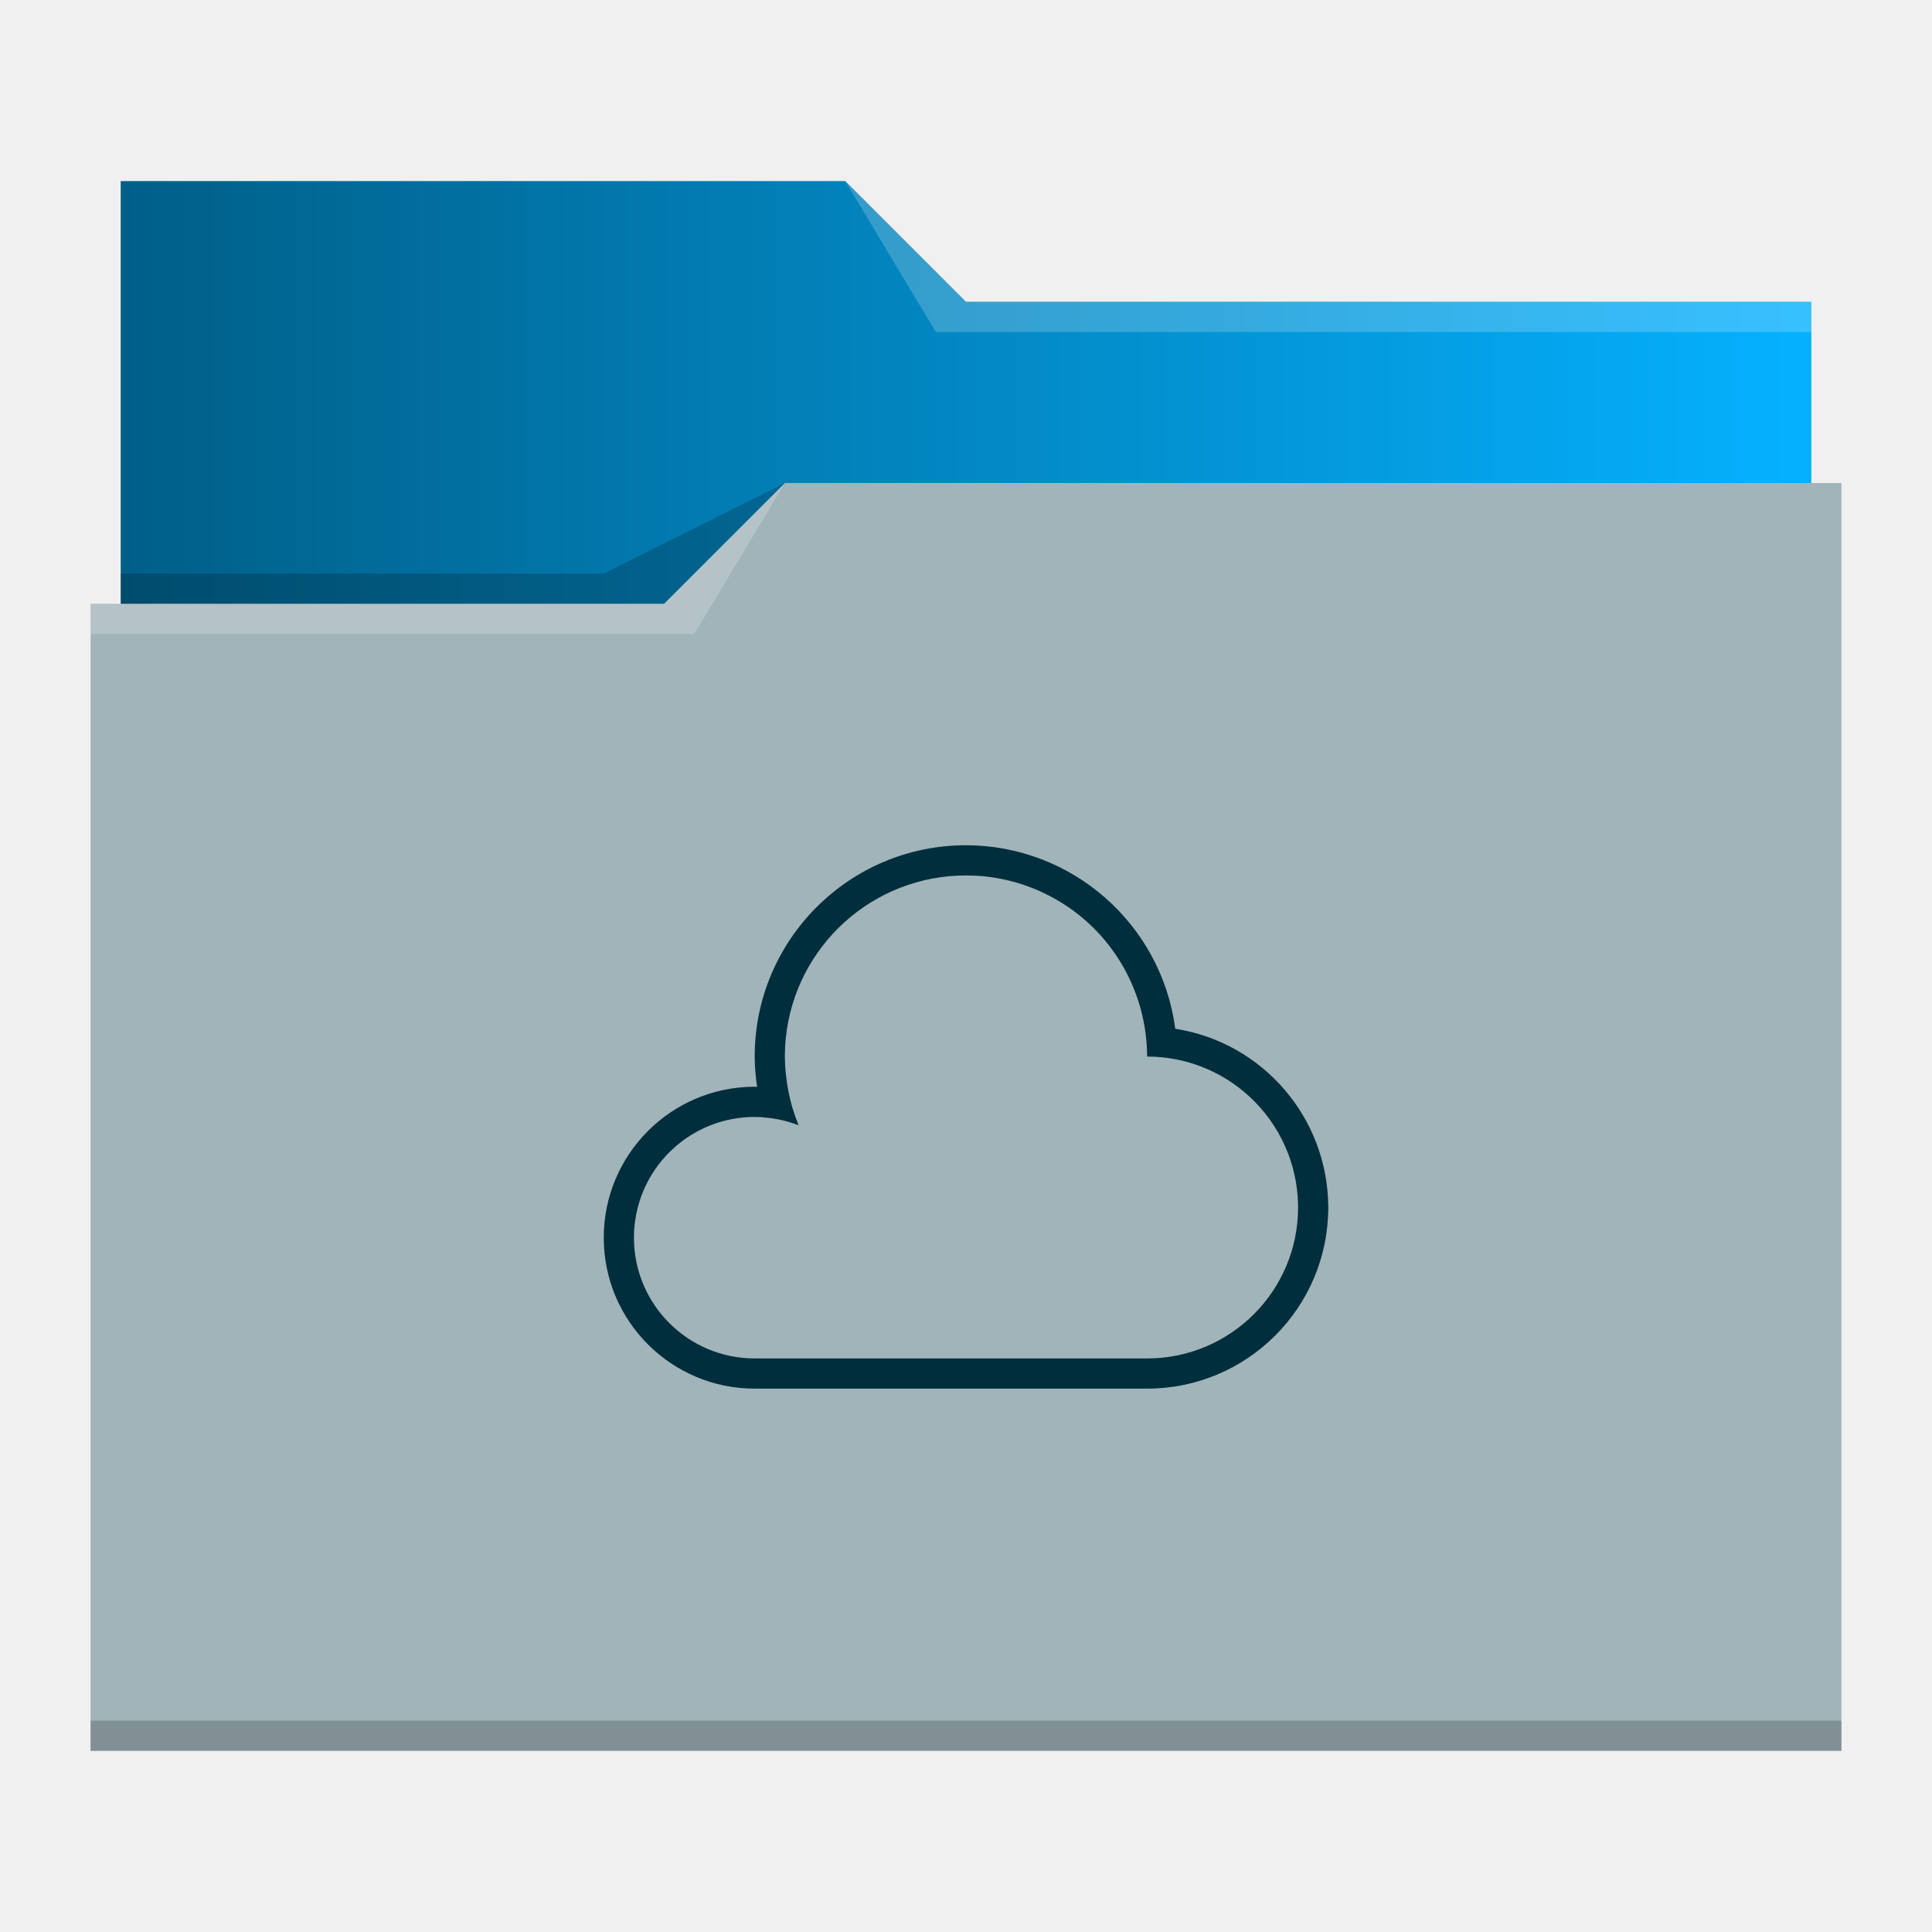
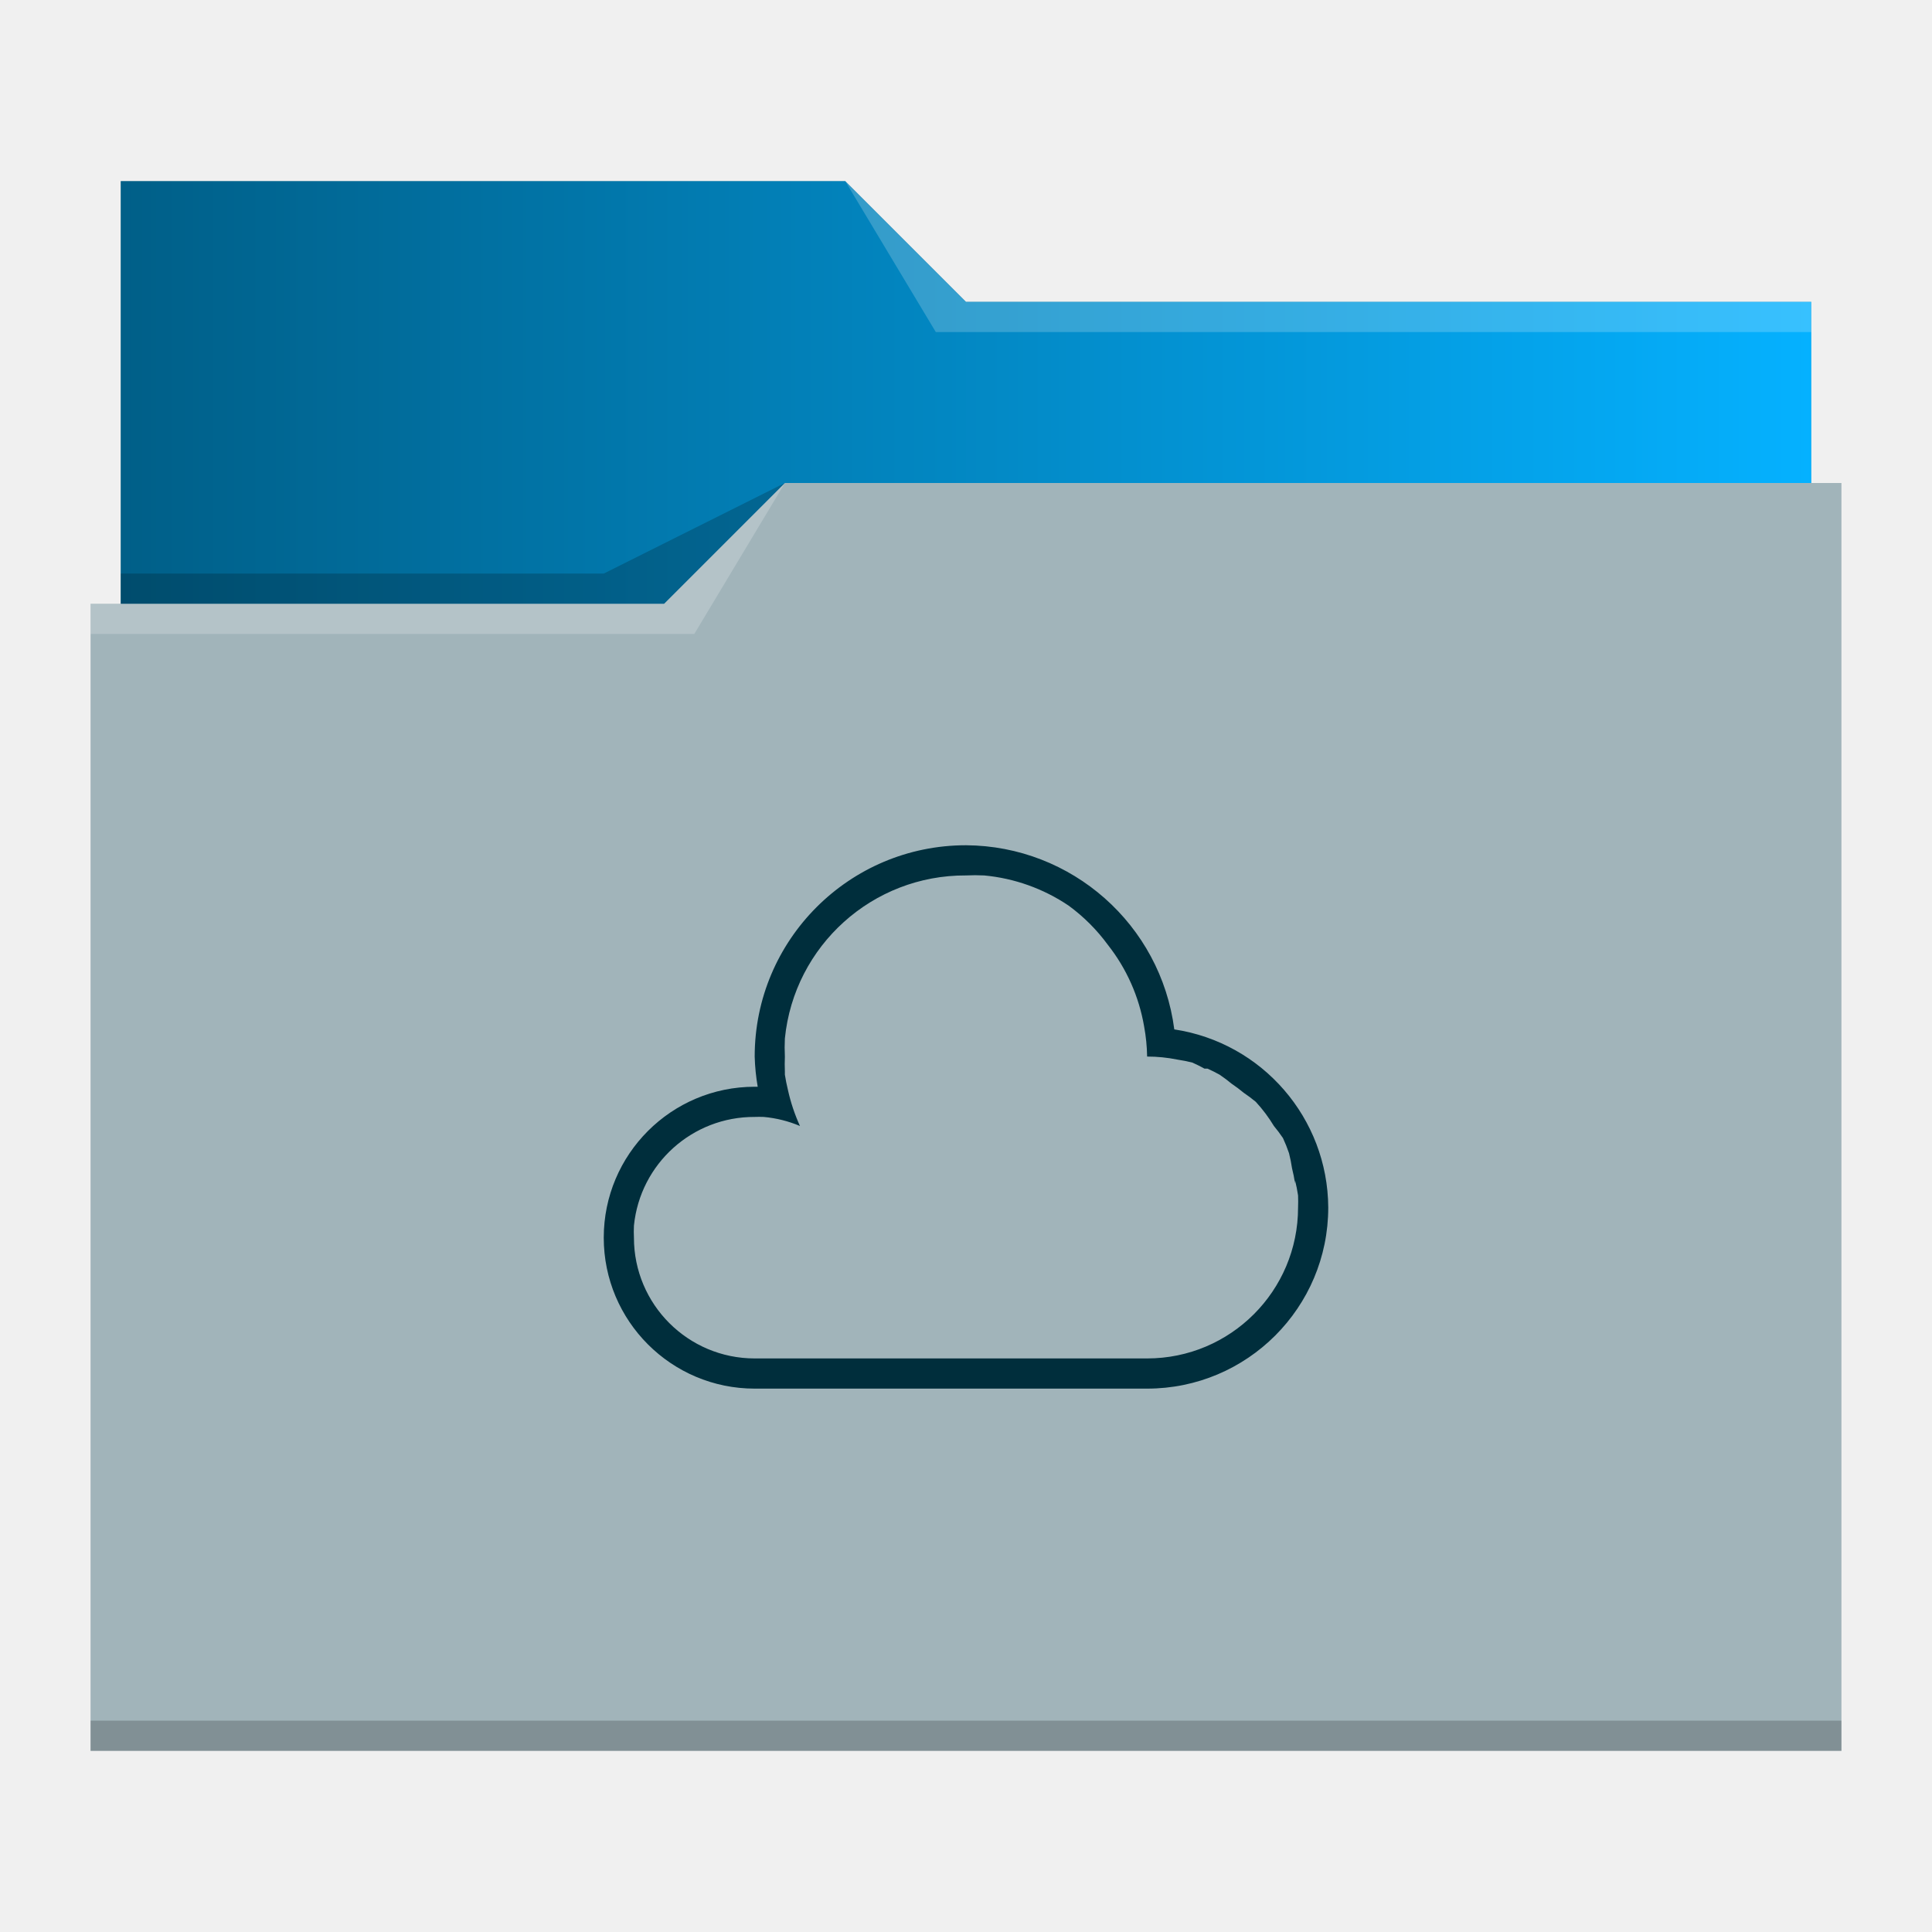
<svg xmlns="http://www.w3.org/2000/svg" xmlns:xlink="http://www.w3.org/1999/xlink" viewBox="0 0 64 64" version="1.1" id="svg14">
  <defs id="defs3051">
    <linearGradient id="linearGradient821">
      <stop style="stop-color:#005f88;stop-opacity:1;" offset="0" id="stop817" />
      <stop style="stop-color:#05b1ff;stop-opacity:1" offset="1" id="stop819" />
    </linearGradient>
    <style type="text/css" id="current-color-scheme">
      .ColorScheme-Text {
        color:#31363b;
      }
      .ColorScheme-Background {
        color:#eff0f1;
      }
      .ColorScheme-Highlight {
        color:#3daee9;
      }
      .ColorScheme-ViewText {
        color:#31363b;
      }
      .ColorScheme-ViewBackground {
        color:#fcfcfc;
      }
      .ColorScheme-ViewHover {
        color:#93cee9;
      }
      .ColorScheme-ViewFocus{
        color:#3daee9;
      }
      .ColorScheme-ButtonText {
        color:#31363b;
      }
      .ColorScheme-ButtonBackground {
        color:#eff0f1;
      }
      .ColorScheme-ButtonHover {
        color:#93cee9;
      }
      .ColorScheme-ButtonFocus{
        color:#3daee9;
      }
      </style>
    <linearGradient xlink:href="#linearGradient821" id="linearGradient823" x1="4" y1="13" x2="60" y2="13" gradientUnits="userSpaceOnUse" />
  </defs>
  <path style="fill:#a1b4ba;fill-opacity:1;stroke:none" d="M 4 6 L 4 11 L 4 20 L 3 20 L 3 21 L 3.002 21 C 3.002 21.004 3 21.008 3 21.012 L 3 57 L 3 58 L 4 58 L 60 58 L 61 58 L 61 57 L 61 21.012 L 61 21 L 61 16 L 60 16 L 60 11.01 C 60 11.007 59.998 11.004 59.998 11 L 60 11 L 60 10 L 32 10 L 28 6 L 4 6 z " class="ColorScheme-Highlight" id="path4" />
  <path style="fill-opacity:1;fill-rule:evenodd;fill:url(#linearGradient823)" d="M 4 6 L 4 11 L 4 20 L 22 20 L 26 16 L 60 16 L 60 11.01 C 60 11.007 59.998 11.004 59.998 11 L 60 11 L 60 10 L 32 10 L 28 6 L 4 6 z " id="path6" />
  <path style="fill:#ffffff;fill-opacity:0.2;fill-rule:evenodd" d="M 28 6 L 31 11 L 33 11 L 60 11 L 60 10 L 33 10 L 32 10 L 28 6 z M 26 16 L 22 20 L 3 20 L 3 21 L 23 21 L 26 16 z " id="path8" />
  <path style="fill-opacity:0.2;fill-rule:evenodd" d="M 26 16 L 20 19 L 4 19 L 4 20 L 22 20 L 26 16 z M 3 57 L 3 58 L 4 58 L 60 58 L 61 58 L 61 57 L 60 57 L 4 57 L 3 57 z " class="ColorScheme-Text" id="path10" />
-   <path style="fill:#002e3c;fill-opacity:1;stroke:none" d="M 32 28 A 7 7 0 0 0 25 35 A 7 7 0 0 0 25.08 36.002 A 5 5 0 0 0 25 36 A 5 5 0 0 0 20 41 A 5 5 0 0 0 25 46 L 38 46 A 6 6 0 0 0 44 40 A 6 6 0 0 0 38.932 34.078 A 7 7 0 0 0 32 28 z M 32 29 A 6 6 0 0 1 32.6 29.029 A 6 6 0 0 1 35.387 30.049 A 6 6 0 0 1 35.389 30.049 A 6 6 0 0 1 36.699 31.27 A 6 6 0 0 1 36.699 31.271 A 6 6 0 0 1 37.914 34.004 A 6 6 0 0 1 38 35 A 5 5 0 0 1 38.996 35.1 A 5 5 0 0 1 39.479 35.223 A 5 5 0 0 1 39.48 35.223 A 5 5 0 0 1 39.947 35.395 A 5 5 0 0 1 39.949 35.395 A 5 5 0 0 1 40.396 35.611 A 5 5 0 0 1 40.4 35.613 A 5 5 0 0 1 40.822 35.873 A 5 5 0 0 1 40.826 35.875 A 5 5 0 0 1 41.221 36.176 A 5 5 0 0 1 41.223 36.178 A 5 5 0 0 1 41.586 36.516 A 5 5 0 0 1 41.588 36.518 A 5 5 0 0 1 42.207 37.299 A 5 5 0 0 1 42.209 37.301 A 5 5 0 0 1 42.455 37.732 A 5 5 0 0 1 42.457 37.734 A 5 5 0 0 1 42.66 38.188 A 5 5 0 0 1 42.662 38.189 A 5 5 0 0 1 42.818 38.662 A 5 5 0 0 1 42.818 38.664 A 5 5 0 0 1 42.928 39.15 A 5 5 0 0 1 42.928 39.152 A 5 5 0 0 1 42.988 39.646 A 5 5 0 0 1 43 40 A 5 5 0 0 1 38 45 L 25 45 A 4 4 0 0 1 21 41 A 4 4 0 0 1 21.02 40.602 A 4 4 0 0 1 25 37 A 4 4 0 0 1 25.299 37.014 A 4 4 0 0 1 25.299 37.016 A 4 4 0 0 1 26.455 37.277 A 6 6 0 0 1 26.113 36.131 A 6 6 0 0 1 26.039 35.623 A 6 6 0 0 1 26.025 35.508 A 6 6 0 0 1 26 35 A 6 6 0 0 1 26.029 34.4 A 6 6 0 0 1 32 29 z " class="ColorScheme-Background" id="path12" />
+   <path style="color:#232629;fill:#002e3c;fill-opacity:1;stroke:none" d="m 32,28 a 7,7 0 0 0 -7,7 7,7 0 0 0 0.1,1 5,5 0 0 0 -0.1,0 5,5 0 0 0 -5,5 5,5 0 0 0 5,5 H 38 A 6,6 0 0 0 44,40 6,6 0 0 0 38.9,34.1 7,7 0 0 0 32,28 Z m 0,1 a 6,6 0 0 1 0.6,0 6,6 0 0 1 2.8,1 6,6 0 0 1 1.3,1.3 6,6 0 0 1 1.2,2.7 6,6 0 0 1 0.1,1 5,5 0 0 1 1,0.1 5,5 0 0 1 0.5,0.1 5,5 0 0 1 0.4,0.2 5,5 0 0 1 0.1,0 5,5 0 0 1 0.4,0.2 5,5 0 0 1 0.4,0.3 5,5 0 0 1 0.4,0.3 5,5 0 0 1 0.4,0.3 5,5 0 0 1 0.6,0.8 5,5 0 0 1 0.3,0.4 5,5 0 0 1 0.2,0.5 5,5 0 0 1 0.1,0.5 5,5 0 0 1 0.1,0.5 5,5 0 0 1 0,-0.1 5,5 0 0 1 0.1,0.5 5,5 0 0 1 0,0.4 5,5 0 0 1 -5,5 H 25 a 4,4 0 0 1 -4,-4 4,4 0 0 1 0,-0.4 4,4 0 0 1 4,-3.6 4,4 0 0 1 0.3,0 4,4 0 0 1 1.2,0.3 6,6 0 0 1 -0.4,-1.2 6,6 0 0 1 -0.1,-0.5 6,6 0 0 1 0,-0.1 6,6 0 0 1 0,-0.5 6,6 0 0 1 0,-0.6 6,6 0 0 1 6,-5.4 z" class="ColorScheme-Text" id="path11602" />
</svg>
